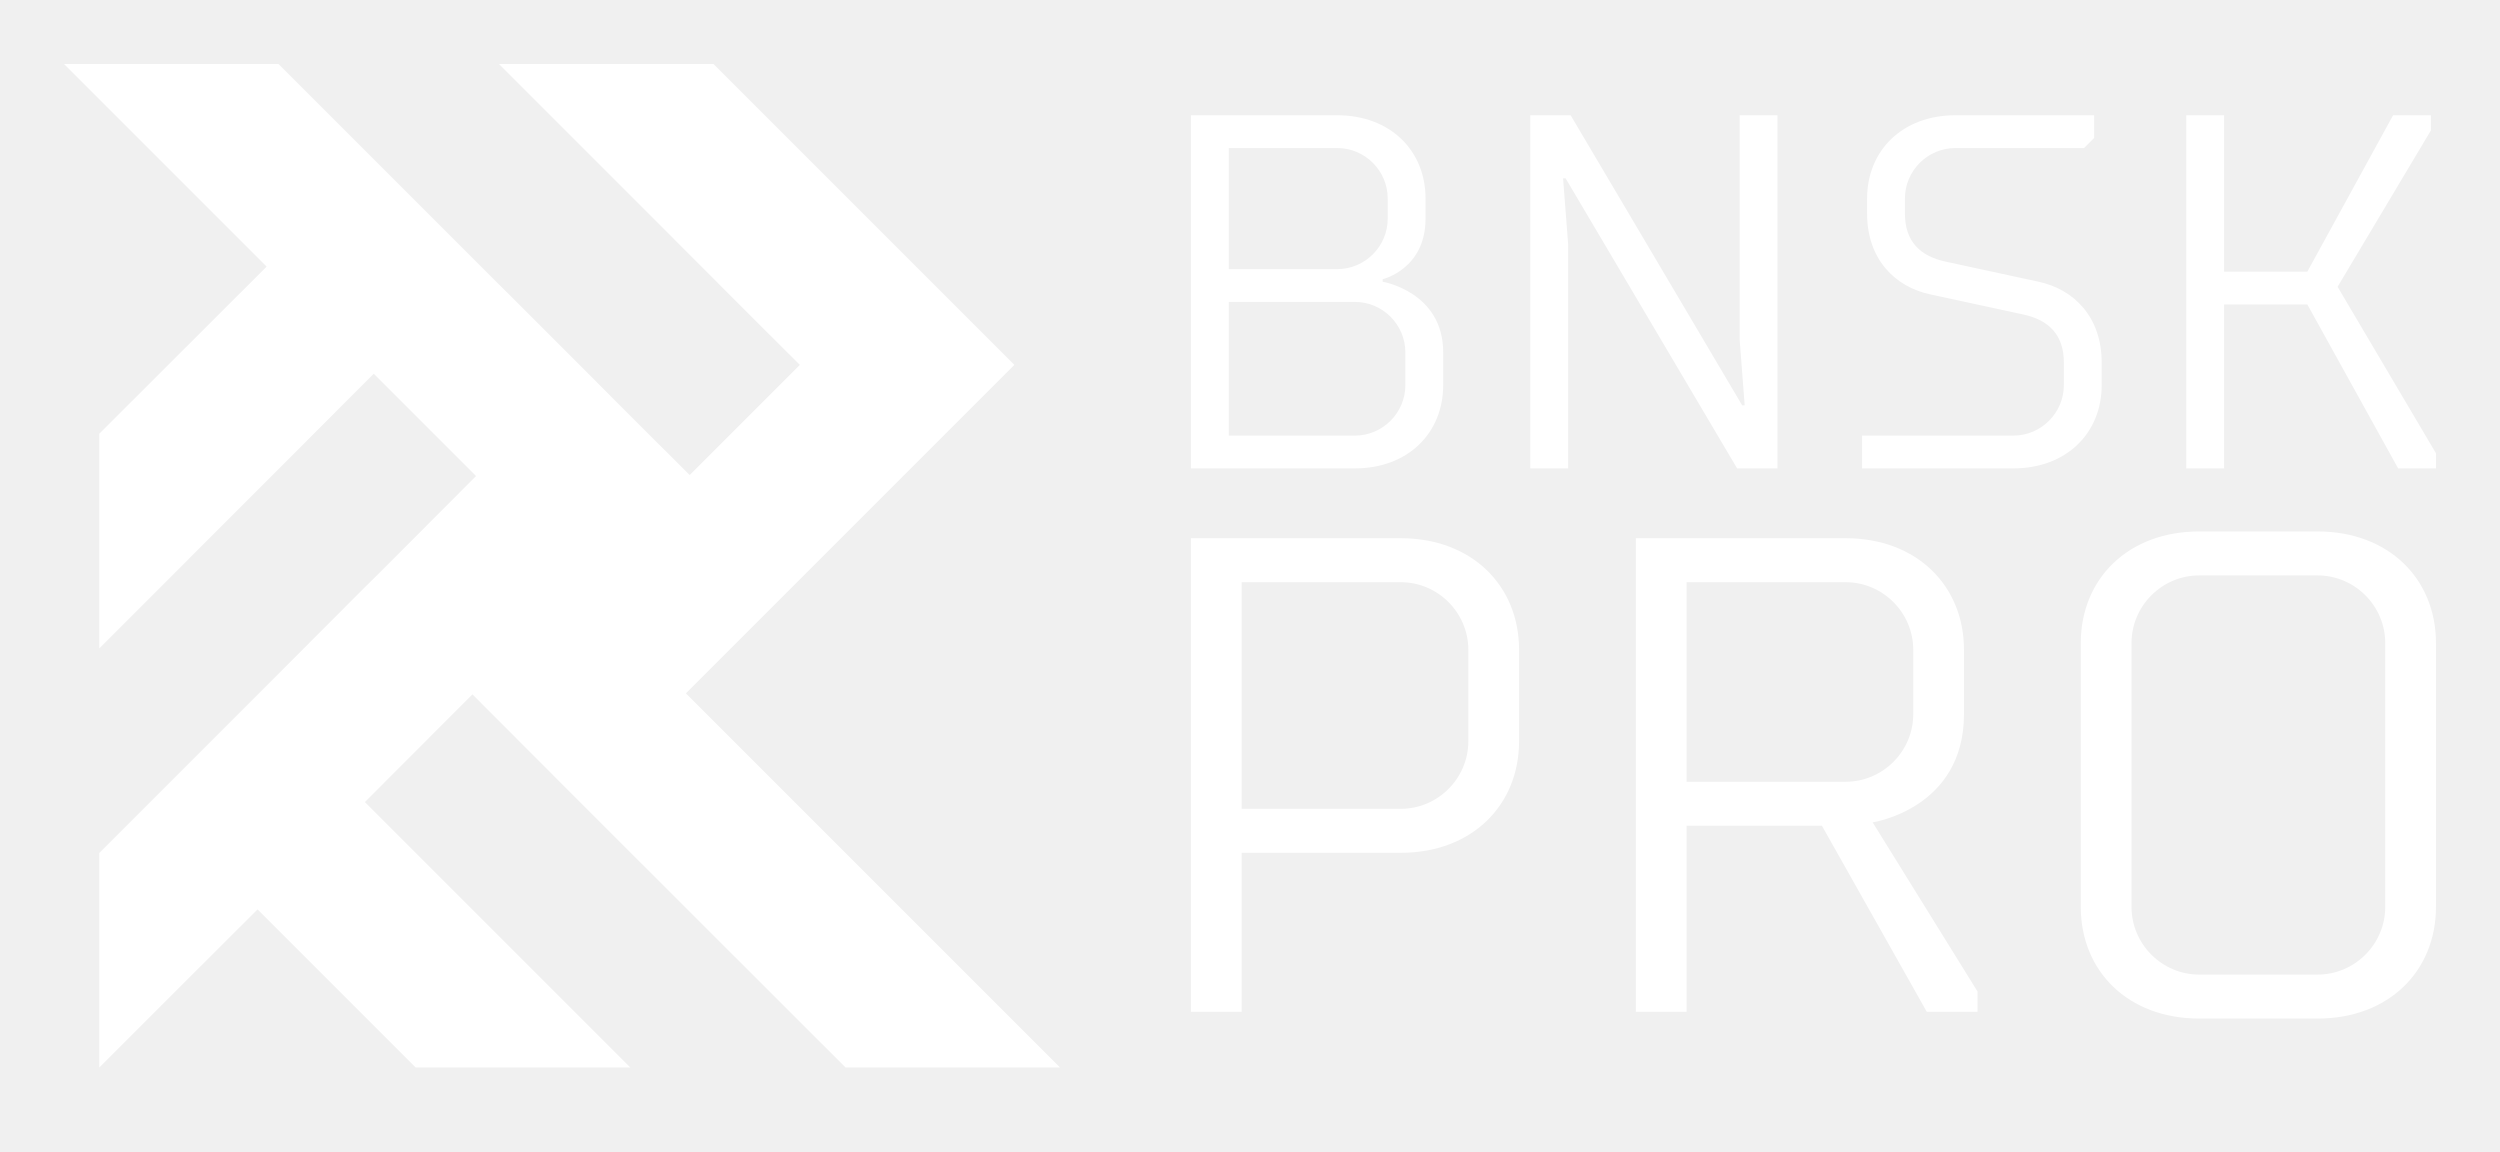
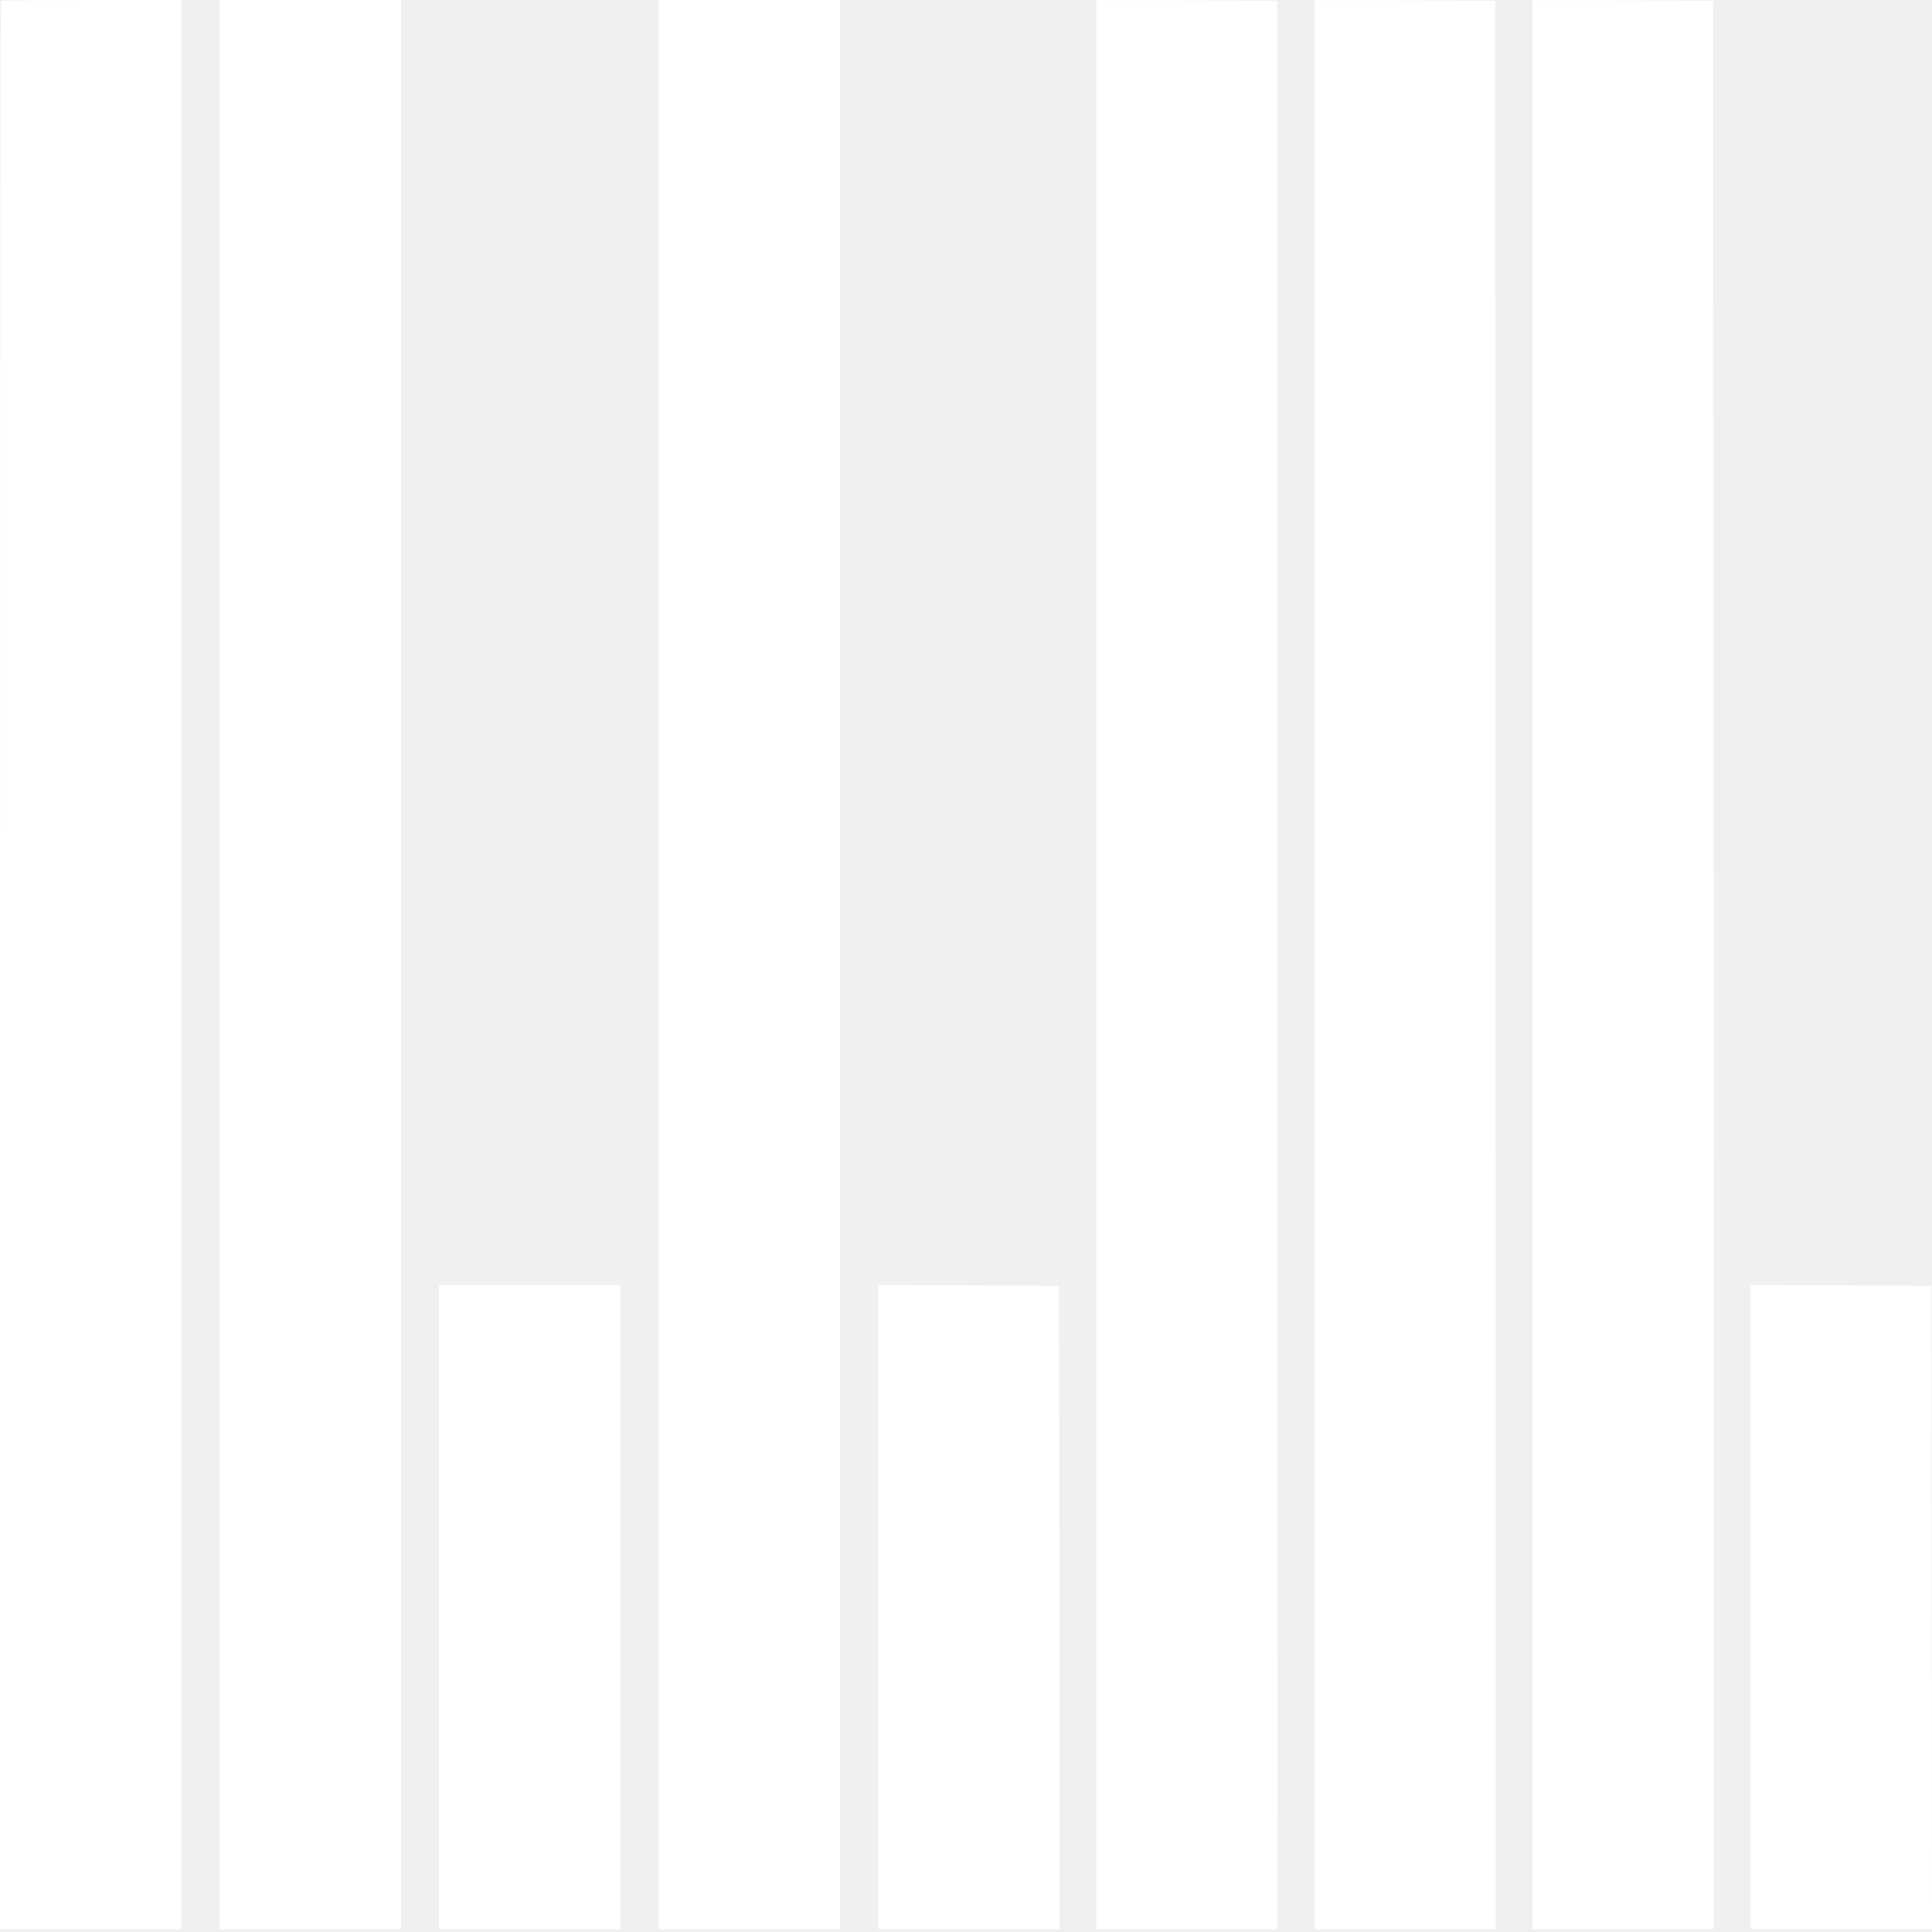
- <svg xmlns="http://www.w3.org/2000/svg" version="1.1" width="3161.968" height="1456.61" viewBox="0 0 3161.968 1456.61">
-   <g transform="scale(8.09838) translate(10, 10)">
-     <defs id="SvgjsDefs4598" />
-     <g id="SvgjsG4599" featureKey="symbolFeature-0" transform="matrix(3.145078,0,0,3.145078,0,-0.06296299)" fill="#ffffff">
-       <g id="Page-1" stroke="none" stroke-width="1" fill="none" fill-rule="evenodd">
-         <g id="Artboard" transform="translate(-4855, -645)" fill="#ffffff" fill-rule="nonzero">
-           <g id="Asset-79LETTERS5" transform="translate(4855, 645.02)">
-             <polygon id="Path" points="25.55 36.58 38.81 49.83 49.46 49.83 30.88 31.25 47.19 14.94 39.67 7.42 34.34 2.09 32.25 0 21.6 0 29.02 7.42 34.34 12.75 36.54 14.94 31.07 20.41 28.87 18.22 23.55 12.89 20.71 10.06 15.38 4.73 10.65 0 1.75 0 0 0 1.75 1.75 10.06 10.06 1.75 18.36 1.75 29.02 4.53 26.24 4.53 26.24 15.38 15.38 18.22 18.22 20.46 20.46 15.68 25.25 14.95 25.97 9.61 31.32 4.28 36.65 1.75 39.18 1.75 43.69 1.75 49.83 4.82 46.76 4.82 46.76 9.61 41.98 17.46 49.83 28.12 49.83 20.21 41.92 14.94 36.65 20.28 31.3" />
-           </g>
-         </g>
-       </g>
-     </g>
-     <g id="SvgjsG4600" featureKey="nameFeature-0" transform="matrix(1.969756,0,0,1.969756,168.121,-15.63706)" fill="#ffffff">
-       <path d="M17 26.8 l-10 0 l0 10.6 l10 0 c2.2 0 4 -1.8 4 -4 l0 -2.6 c0 -2.2 -1.8 -4 -4 -4 z M19.2 25 l0 0.2 s4.8 0.8 4.8 5.6 l0 2.6 c0 3.8 -2.8 6.6 -7 6.6 l-13 0 l0 -28 l11.6 0 c4.2 0 7 2.8 7 6.6 l0 1.6 c0 4 -3.4 4.8 -3.4 4.8 z M15.6 14.6 l-8.6 0 l0 9.6 l8.6 0 c2.2 0 4 -1.8 4 -4 l0 -1.6 c0 -2.2 -1.8 -4 -4 -4 z M47.305 40 l-13.6 -23 l-0.2 0 l0.4 5.2 l0 17.8 l-3 0 l0 -28 l3.2 0 l13.6 23 l0.2 0 l-0.4 -5.2 l0 -17.8 l3 0 l0 28 l-3.2 0 z M57.61 19.8 l0 -1.2 c0 -3.8 2.8 -6.6 7 -6.6 l11 0 l0 1.8 l-0.8 0.8 l-10.2 0 c-2.2 0 -4 1.8 -4 4 l0 1.2 c0 2.2 1.2 3.36 3.2 3.8 l7.4 1.6 c2.8 0.6 5 2.8 5 6.4 l0 1.8 c0 3.8 -2.8 6.6 -7 6.6 l-12 0 l0 -2.6 l12 0 c2.2 0 4 -1.8 4 -4 l0 -1.8 c0 -2.2 -1.2 -3.36 -3.2 -3.8 l-7.4 -1.6 c-2.8 -0.6 -5 -2.8 -5 -6.4 z  M85.915 12 l0 12.4 l6.6 0 l6.8 -12.4 l3 0 l0 1.2 l-7.4 12.4 l7.8 13.2 l0 1.2 l-3 0 l-7.2 -13 l-6.6 0 l0 13 l-3 0 l0 -28 l3 0 z" />
-     </g>
-     <g id="SvgjsG4601" featureKey="nameFeature-1" transform="matrix(2.641549,0,0,2.641549,165.4338,42.35803)" fill="#ffffff">
-       <path d="M7 40 l-3 0 l0 -28 l12.4 0 c4.2 0 7 2.8 7 6.6 l0 5.4 c0 3.8 -2.8 6.6 -7 6.6 l-9.4 0 l0 9.4 z M16.4 14.6 l-9.4 0 l0 13.4 l9.4 0 c2.2 0 4 -1.8 4 -4 l0 -5.4 c0 -2.2 -1.8 -4 -4 -4 z M33.305 40 l-3 0 l0 -28 l12.4 0 c4.2 0 7 2.8 7 6.6 l0 3.8 c0 5.6 -5.4 6.4 -5.4 6.4 l6.2 10 l0 1.2 l-3 0 l-6.2 -11 l-8 0 l0 11 z M42.705 14.6 l-9.4 0 l0 11.8 l9.4 0 c2.2 0 4 -1.8 4 -4 l0 -3.8 c0 -2.2 -1.8 -4 -4 -4 z M56.61 33.8 l0 -15.6 c0 -3.8 2.8 -6.6 7 -6.6 l7 0 c4.2 0 7 2.8 7 6.6 l0 15.6 c0 3.8 -2.8 6.6 -7 6.6 l-7 0 c-4.2 0 -7 -2.8 -7 -6.6 z M74.61 33.8 l0 -15.6 c0 -2.2 -1.8 -4 -4 -4 l-7 0 c-2.2 0 -4 1.8 -4 4 l0 15.6 c0 2.2 1.8 4 4 4 l7 0 c2.2 0 4 -1.8 4 -4 z" />
-     </g>
+ <svg xmlns="http://www.w3.org/2000/svg" version="1.0" width="34px" height="34px" viewBox="0 0 1320 1320" preserveAspectRatio="xMidYMid meet">
+   <g transform="translate(0,1320) scale(0.1,-0.1)" fill="#ffffff" stroke="none">
+     <path d="M7 13193 c-4 -3 -7 -2969 -7 -6590 l0 -6583 620 0 620 0 0 6590 0 6590 -613 0 c-338 0 -617 -3 -620 -7z" />
+     <path d="M1500 6610 l0 -6590 620 0 620 0 0 6590 0 6590 -620 0 -620 0 0 -6590z" />
+     <path d="M4500 6610 l0 -6590 620 0 620 0 0 6590 0 6590 -620 0 -620 0 0 -6590z" />
+     <path d="M7490 6610 l0 -6590 620 0 620 0 -2 6588 -3 6587 -617 3 -618 2 0 -6590z" />
+     <path d="M8980 6610 l0 -6590 620 0 620 0 -2 6588 -3 6587 -617 3 -618 2 0 -6590z" />
+     <path d="M10470 6610 l0 -6590 620 0 620 0 -2 6588 -3 6587 -617 3 -618 2 0 -6590z" />
+     <path d="M3000 2220 l0 -2200 620 0 620 0 0 2200 0 2200 -620 0 -620 0 0 -2200z" />
+     <path d="M6000 2220 l0 -2200 620 0 620 0 -2 2197 -3 2198 -617 3 -618 2 0 -2200z" />
+     <path d="M11960 2220 l0 -2200 620 0 620 0 -2 2197 -3 2198 -617 3 -618 2 0 -2200z" />
  </g>
</svg>
